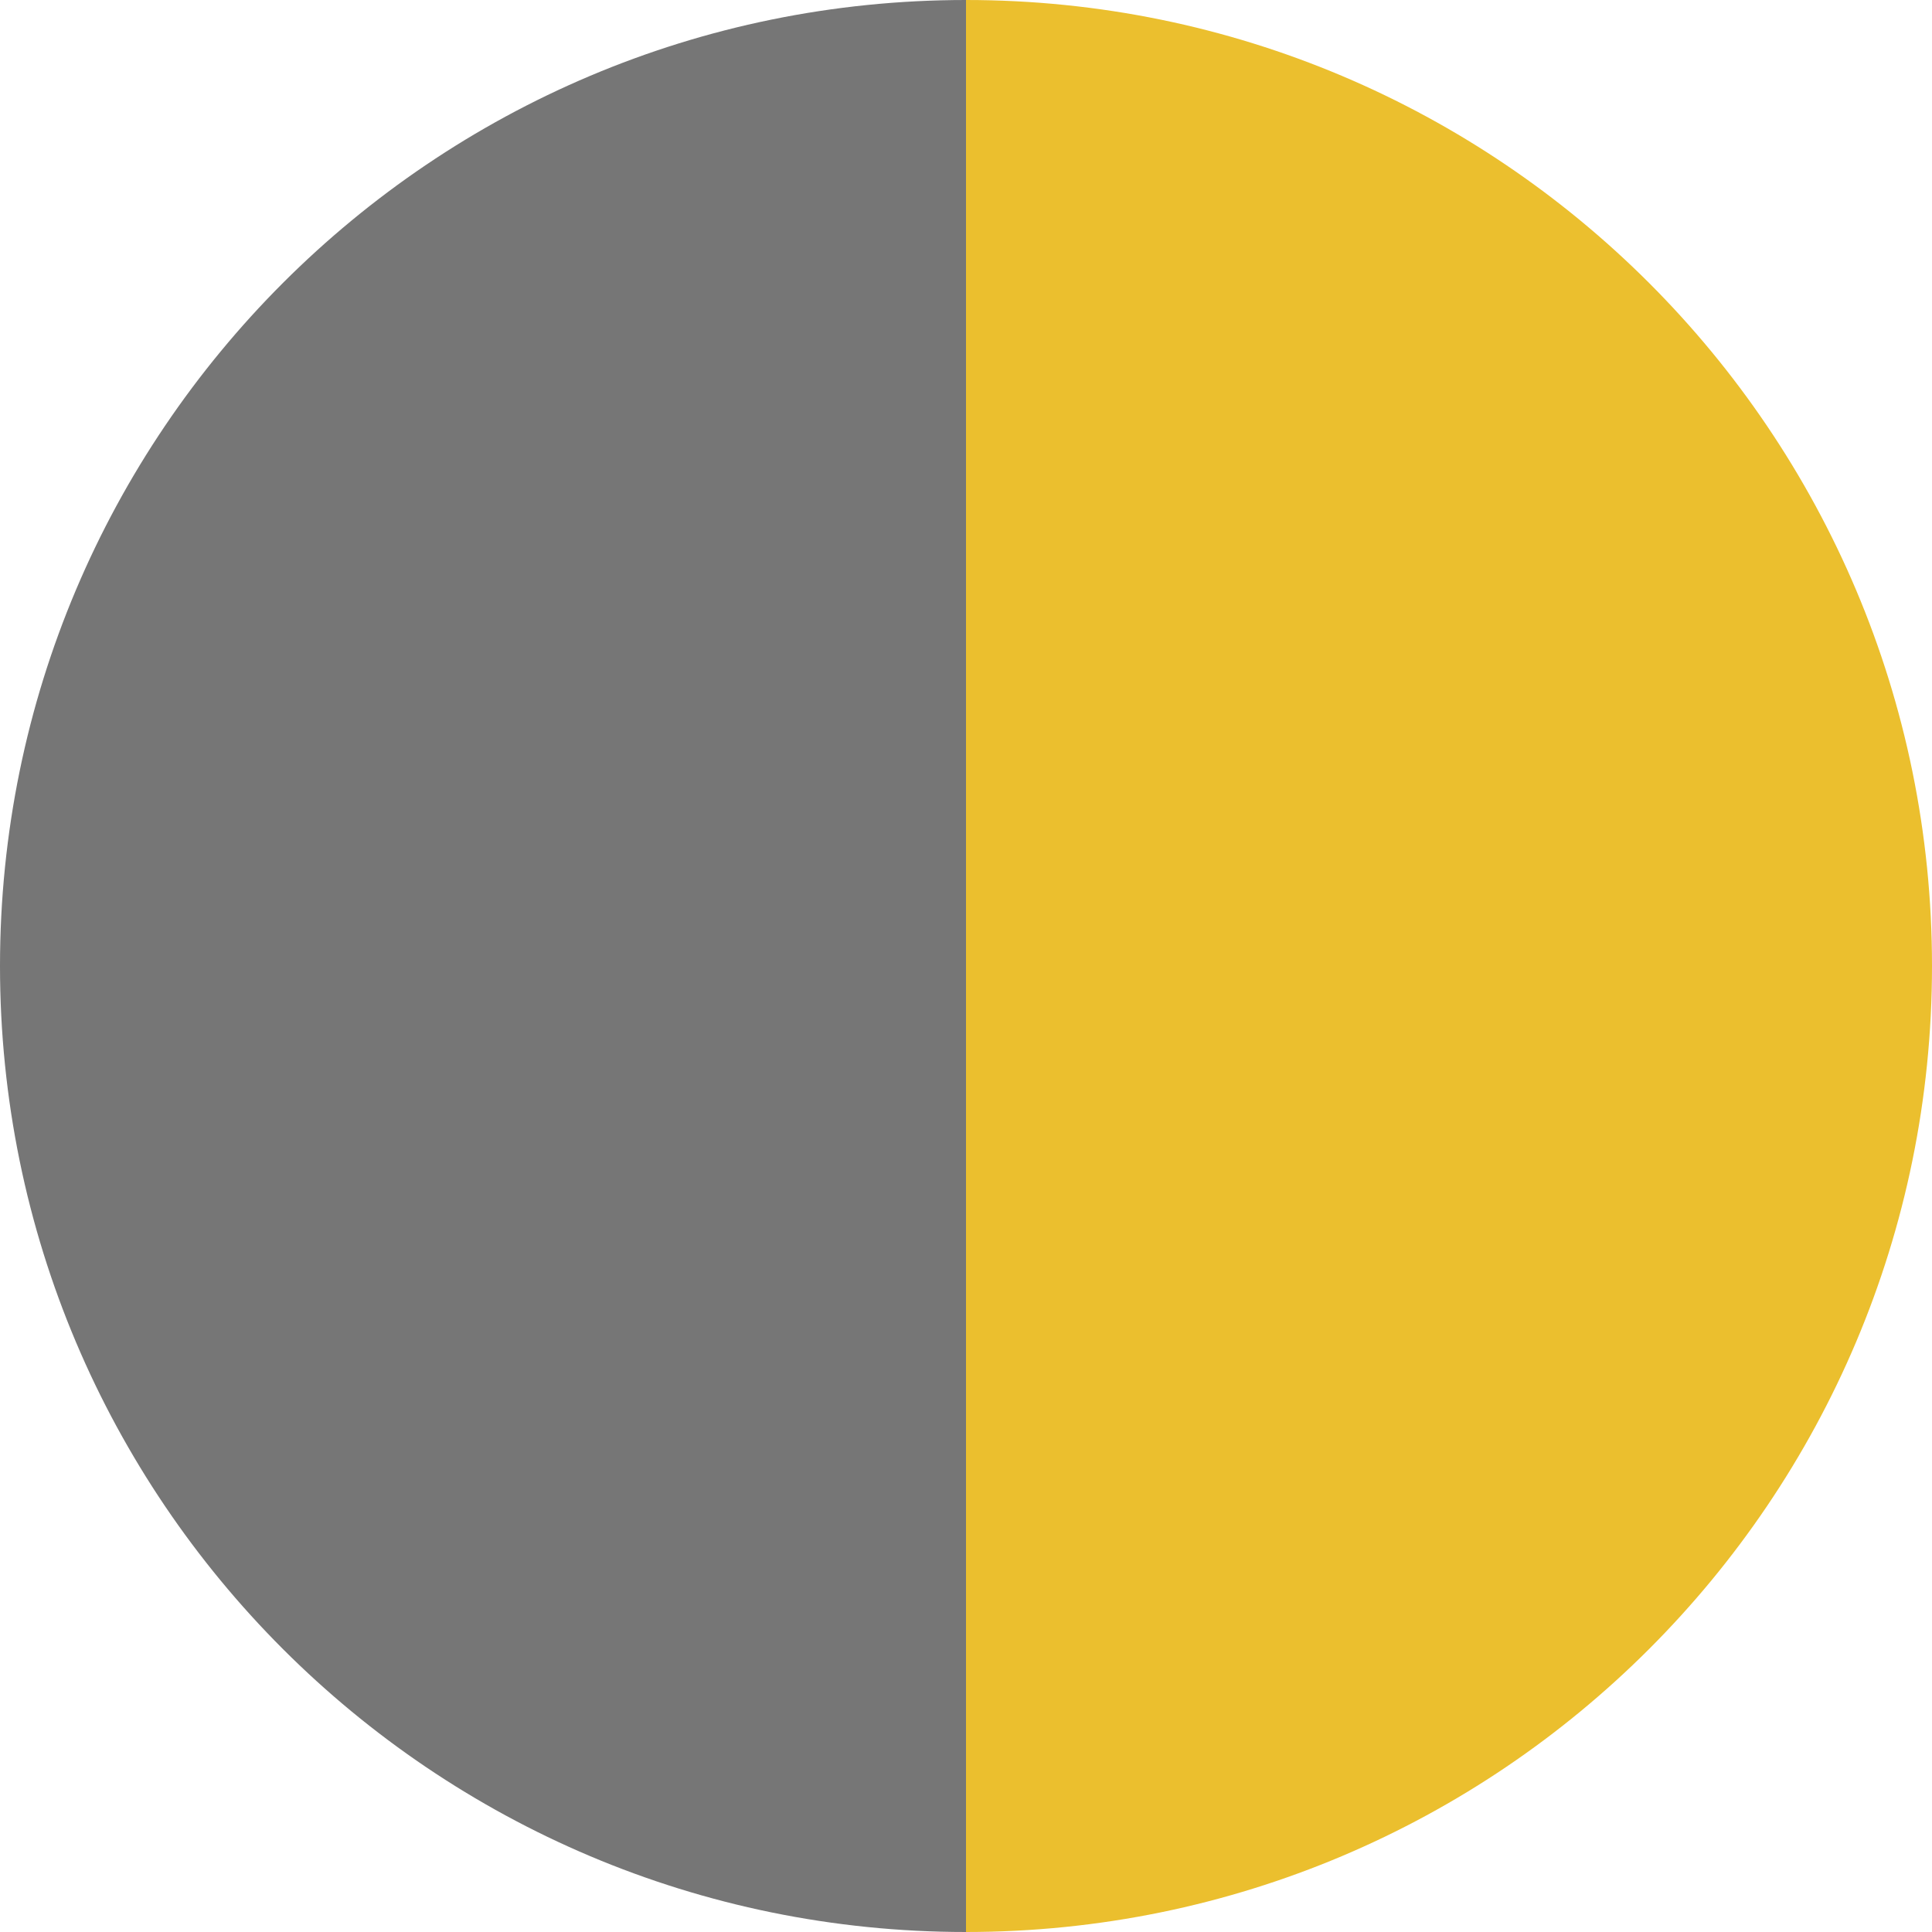
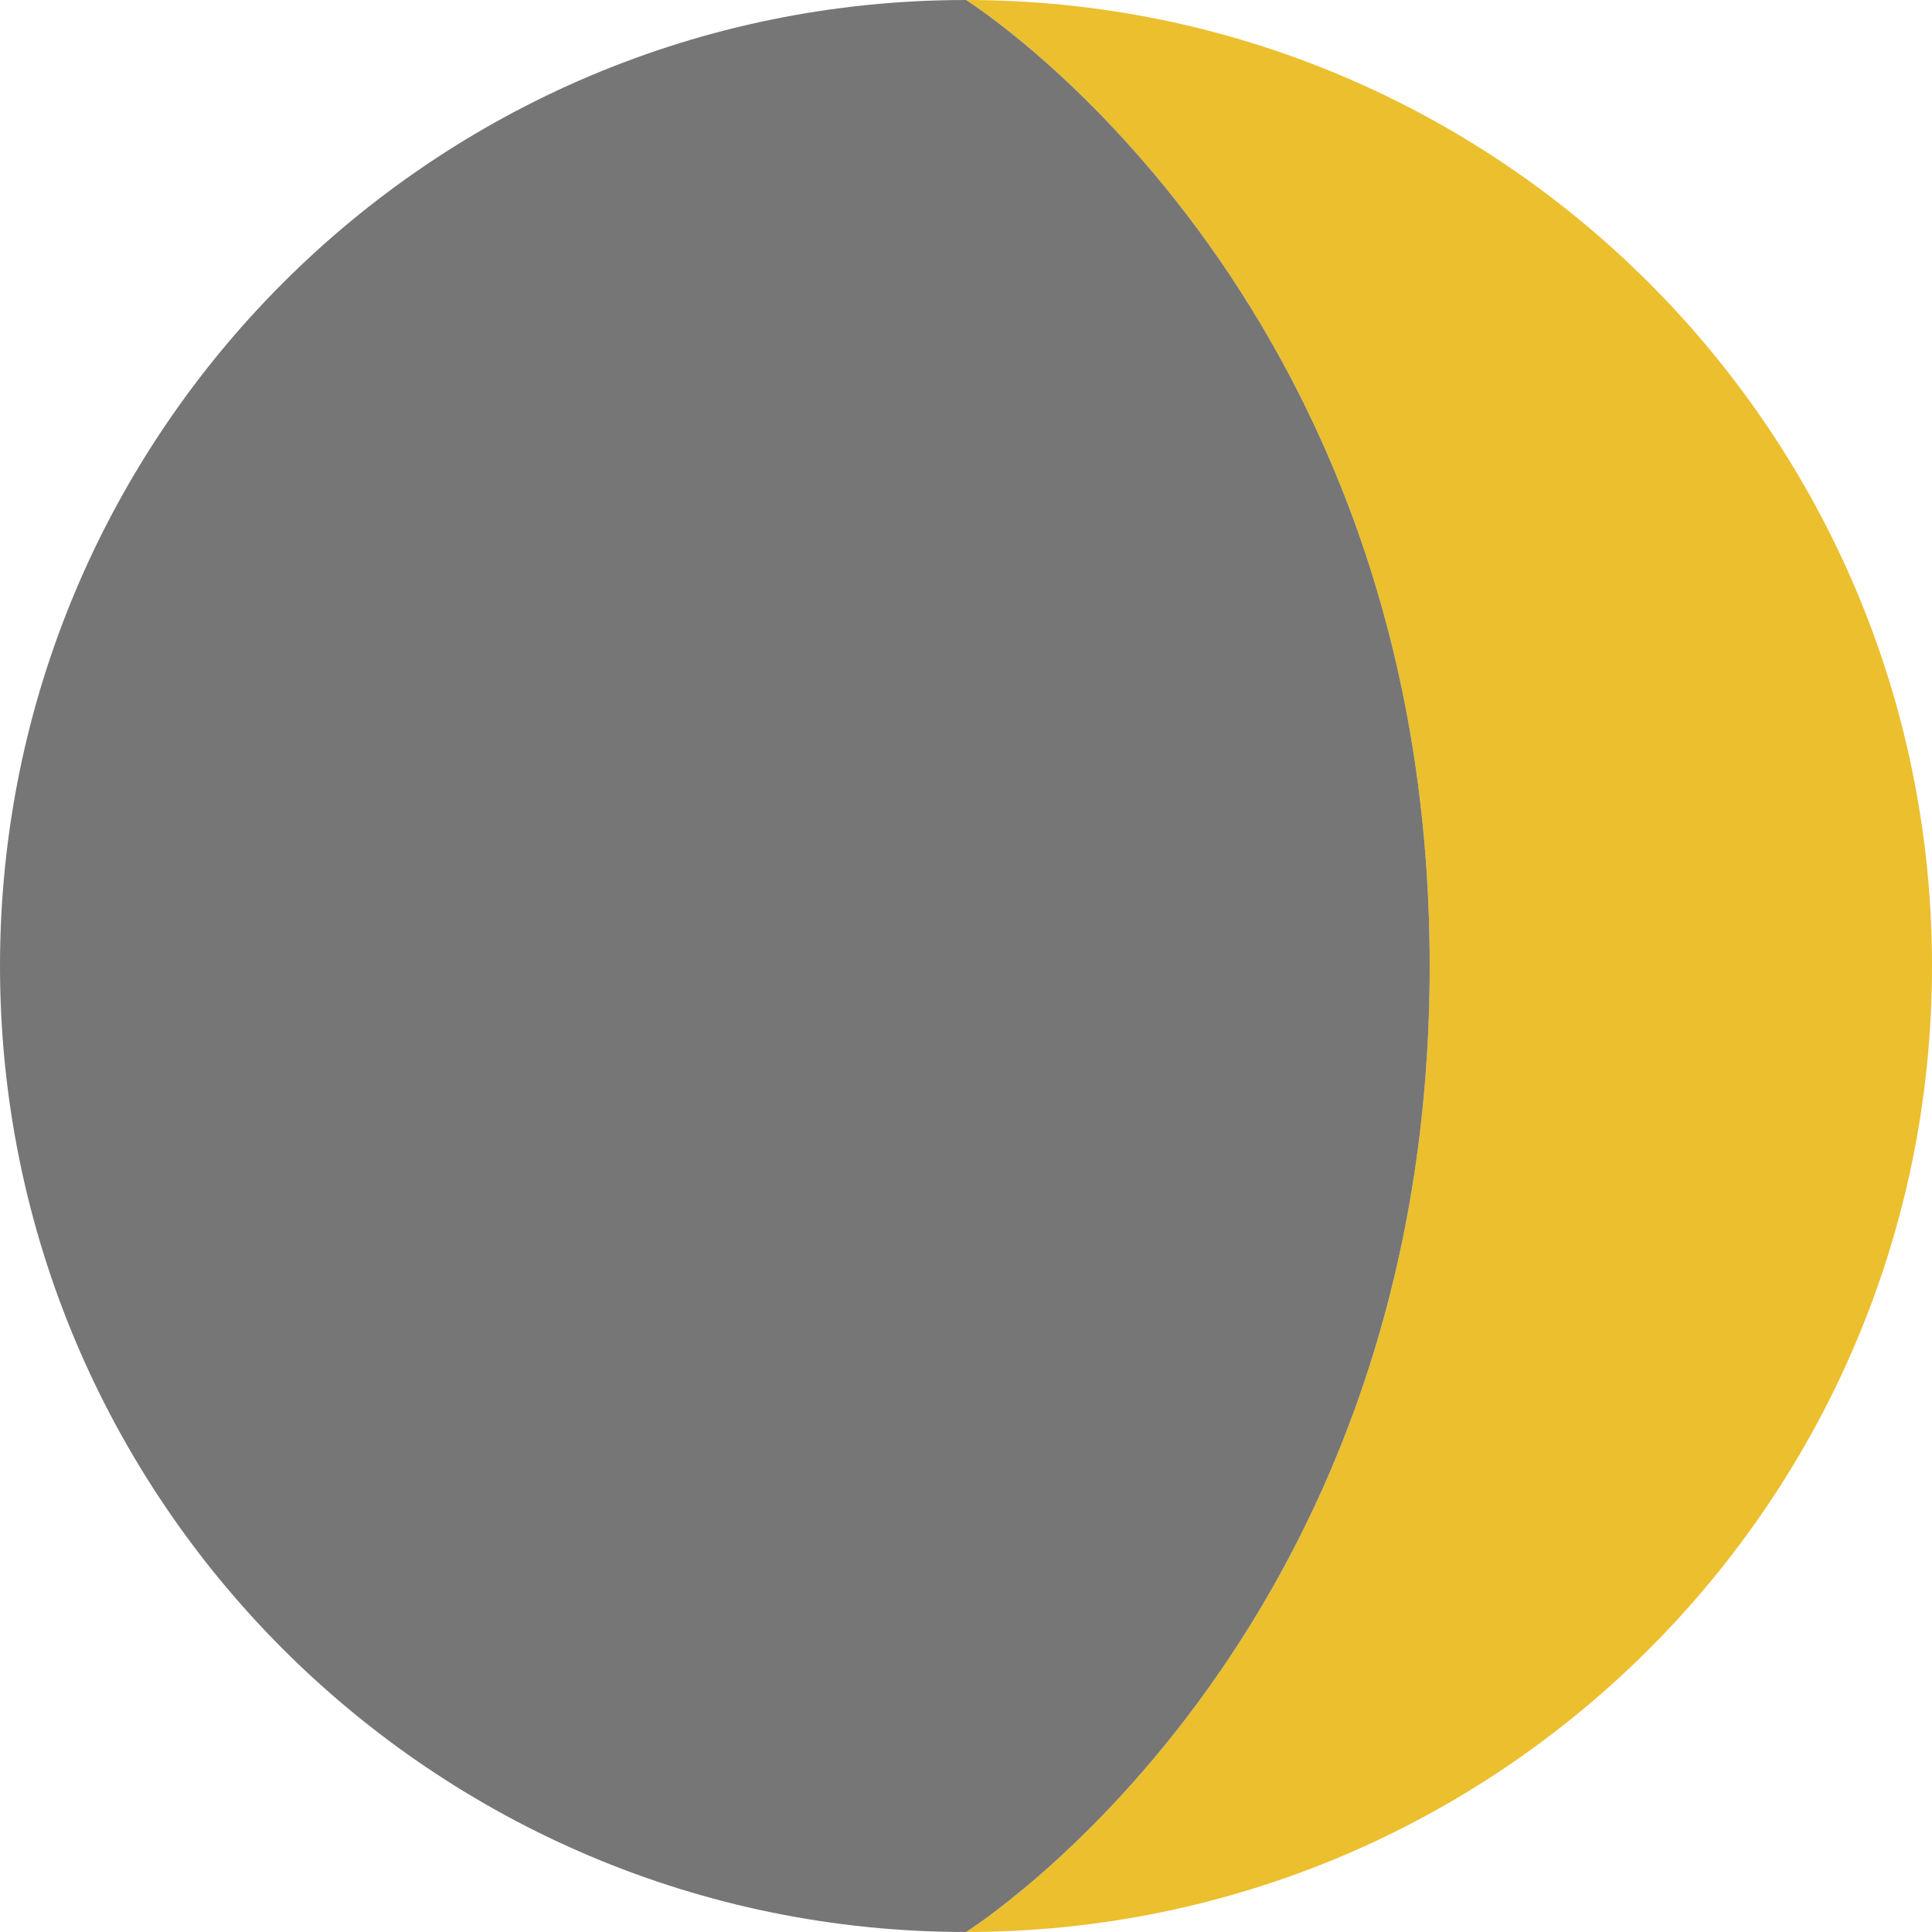
<svg xmlns="http://www.w3.org/2000/svg" width="50" height="50" viewBox="0 0 50 50" fill="none">
-   <path fill-rule="evenodd" clip-rule="evenodd" d="M50 25C50 38.807 38.807 50 25 50V0C38.807 0 50 11.193 50 25Z" fill="#EBBF2E" />
-   <path d="M25 50C11.193 50 0 38.807 0 25C0 11.193 11.193 0 25 0V50Z" fill="#767676" />
+   <path d="M50 25C50 38.807 38.807 50 25 50C25 50 37 42.5 37 25C37 7.5 25 0 25 0C38.807 0 50 11.193 50 25Z" fill="#EBBF2E" />
+   <path d="M25 50C11.193 50 0 38.807 0 25C0 11.193 11.193 0 25 0C25 0 37 7.5 37 25C37 42.5 25 50 25 50Z" fill="#767676" />
</svg>
